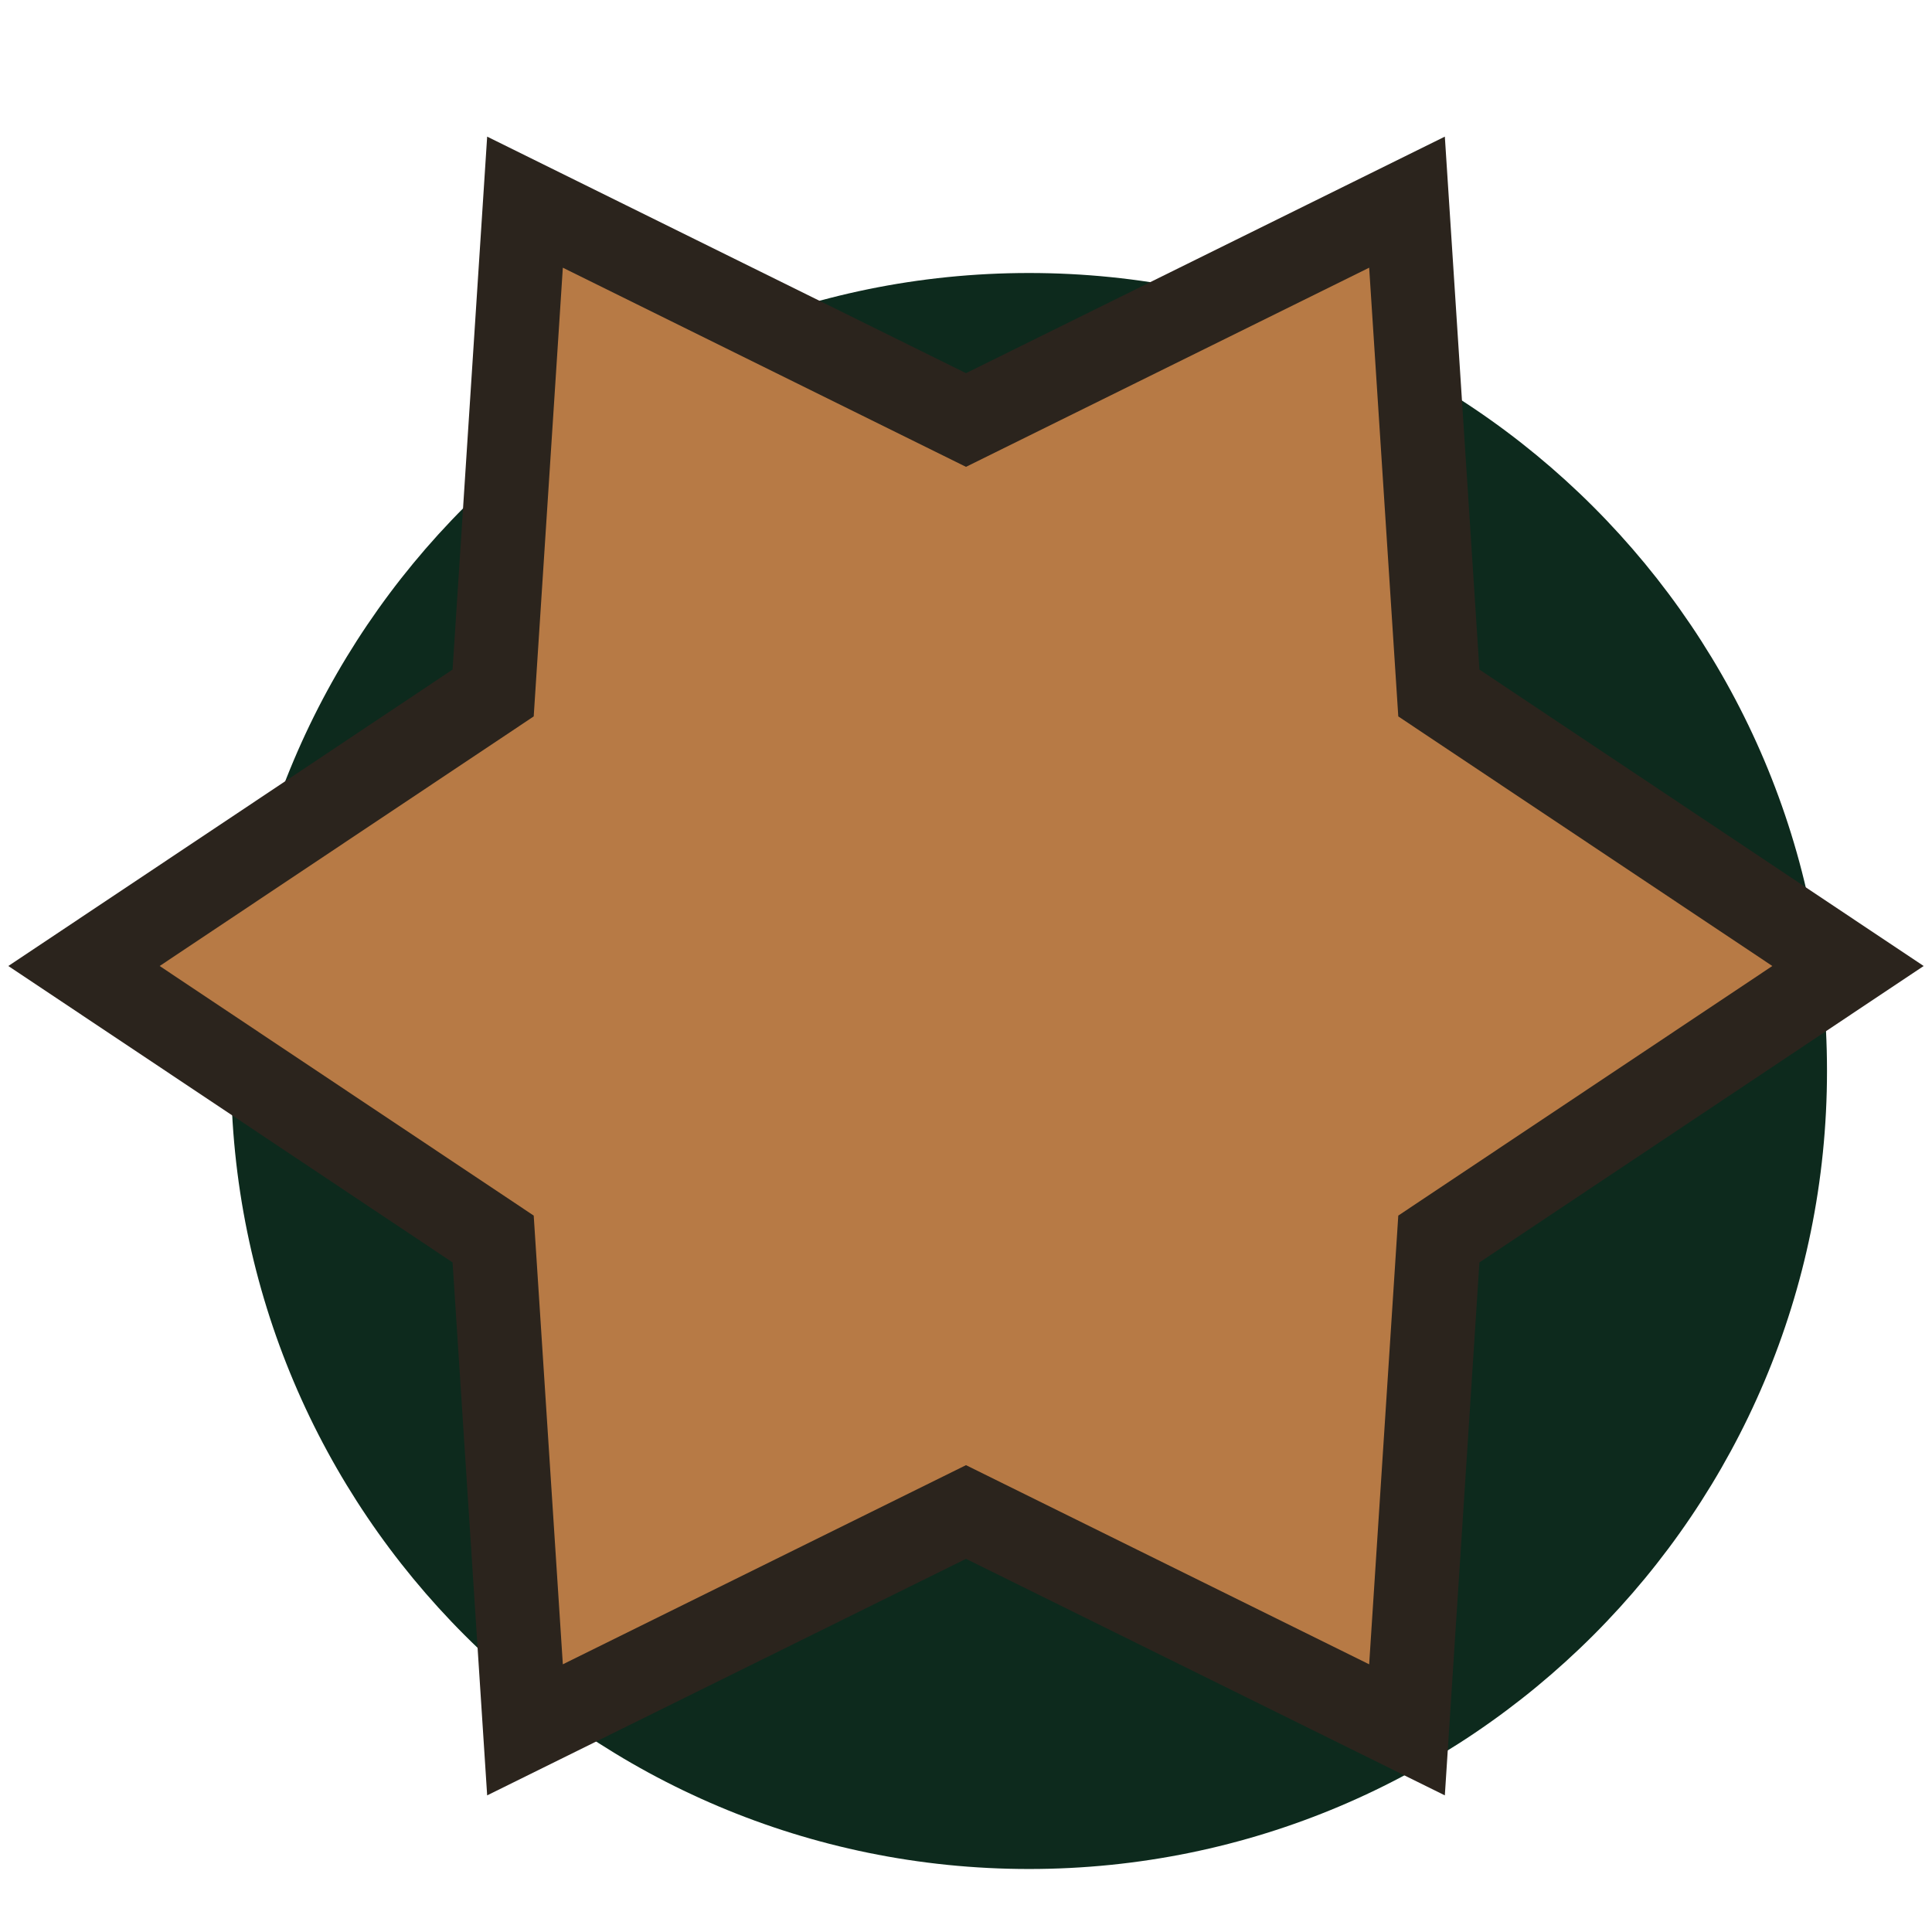
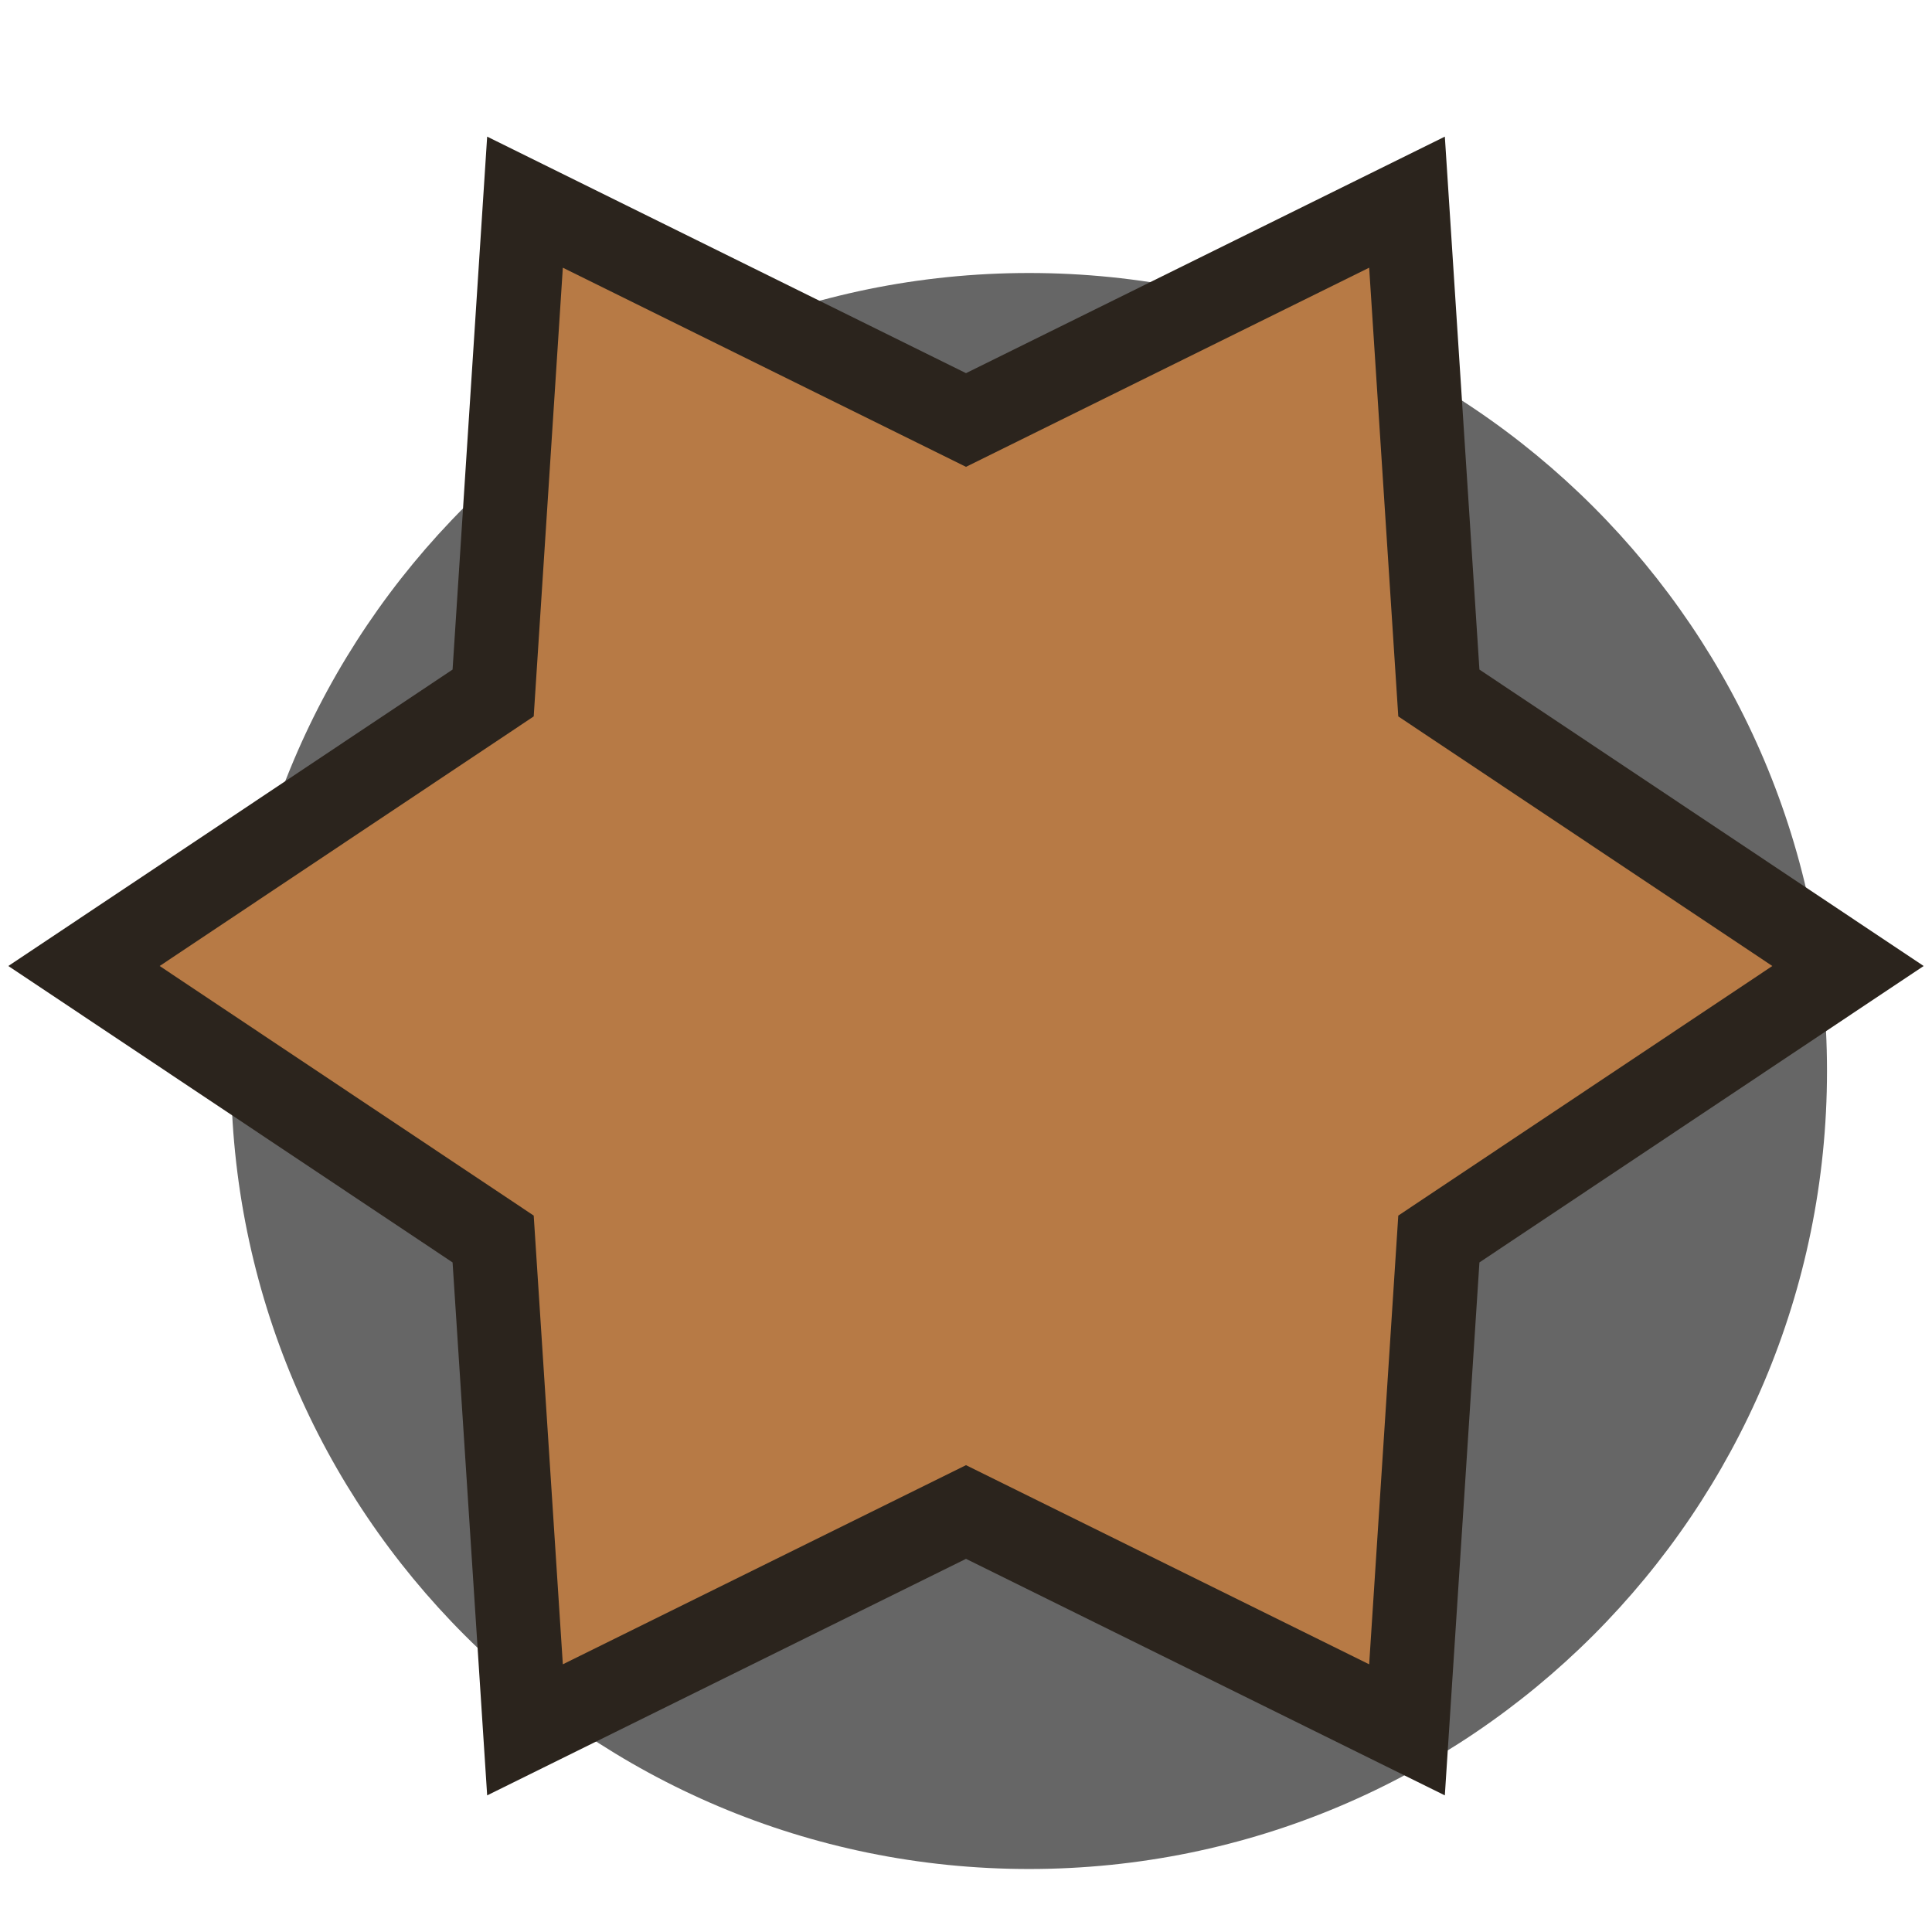
- <svg xmlns="http://www.w3.org/2000/svg" viewBox="-46 -46 92 92">
+ <svg xmlns="http://www.w3.org/2000/svg" viewBox="-46 -46 92 92" version="1.1" id="svg1">
+   <defs id="defs1" />
  <g id="spikes-wood">
-     <circle id="shadow" cx="3" cy="5" r="38" fill="#0d2a1d" />
+     <circle id="shadow" cx="3" cy="5" r="38" fill="#0d2a1d" style="fill:#000000;fill-opacity:0.6" />
    <path id="body" d="M42 0 22.517 13 21 36.373 0 26-21 36.373-22.517 13-42 0-22.517-13-21-36.373 0-26 21-36.373 22.517-13Z" fill="#b77a45" stroke="#2b241d" stroke-width="4" />
  </g>
</svg>
